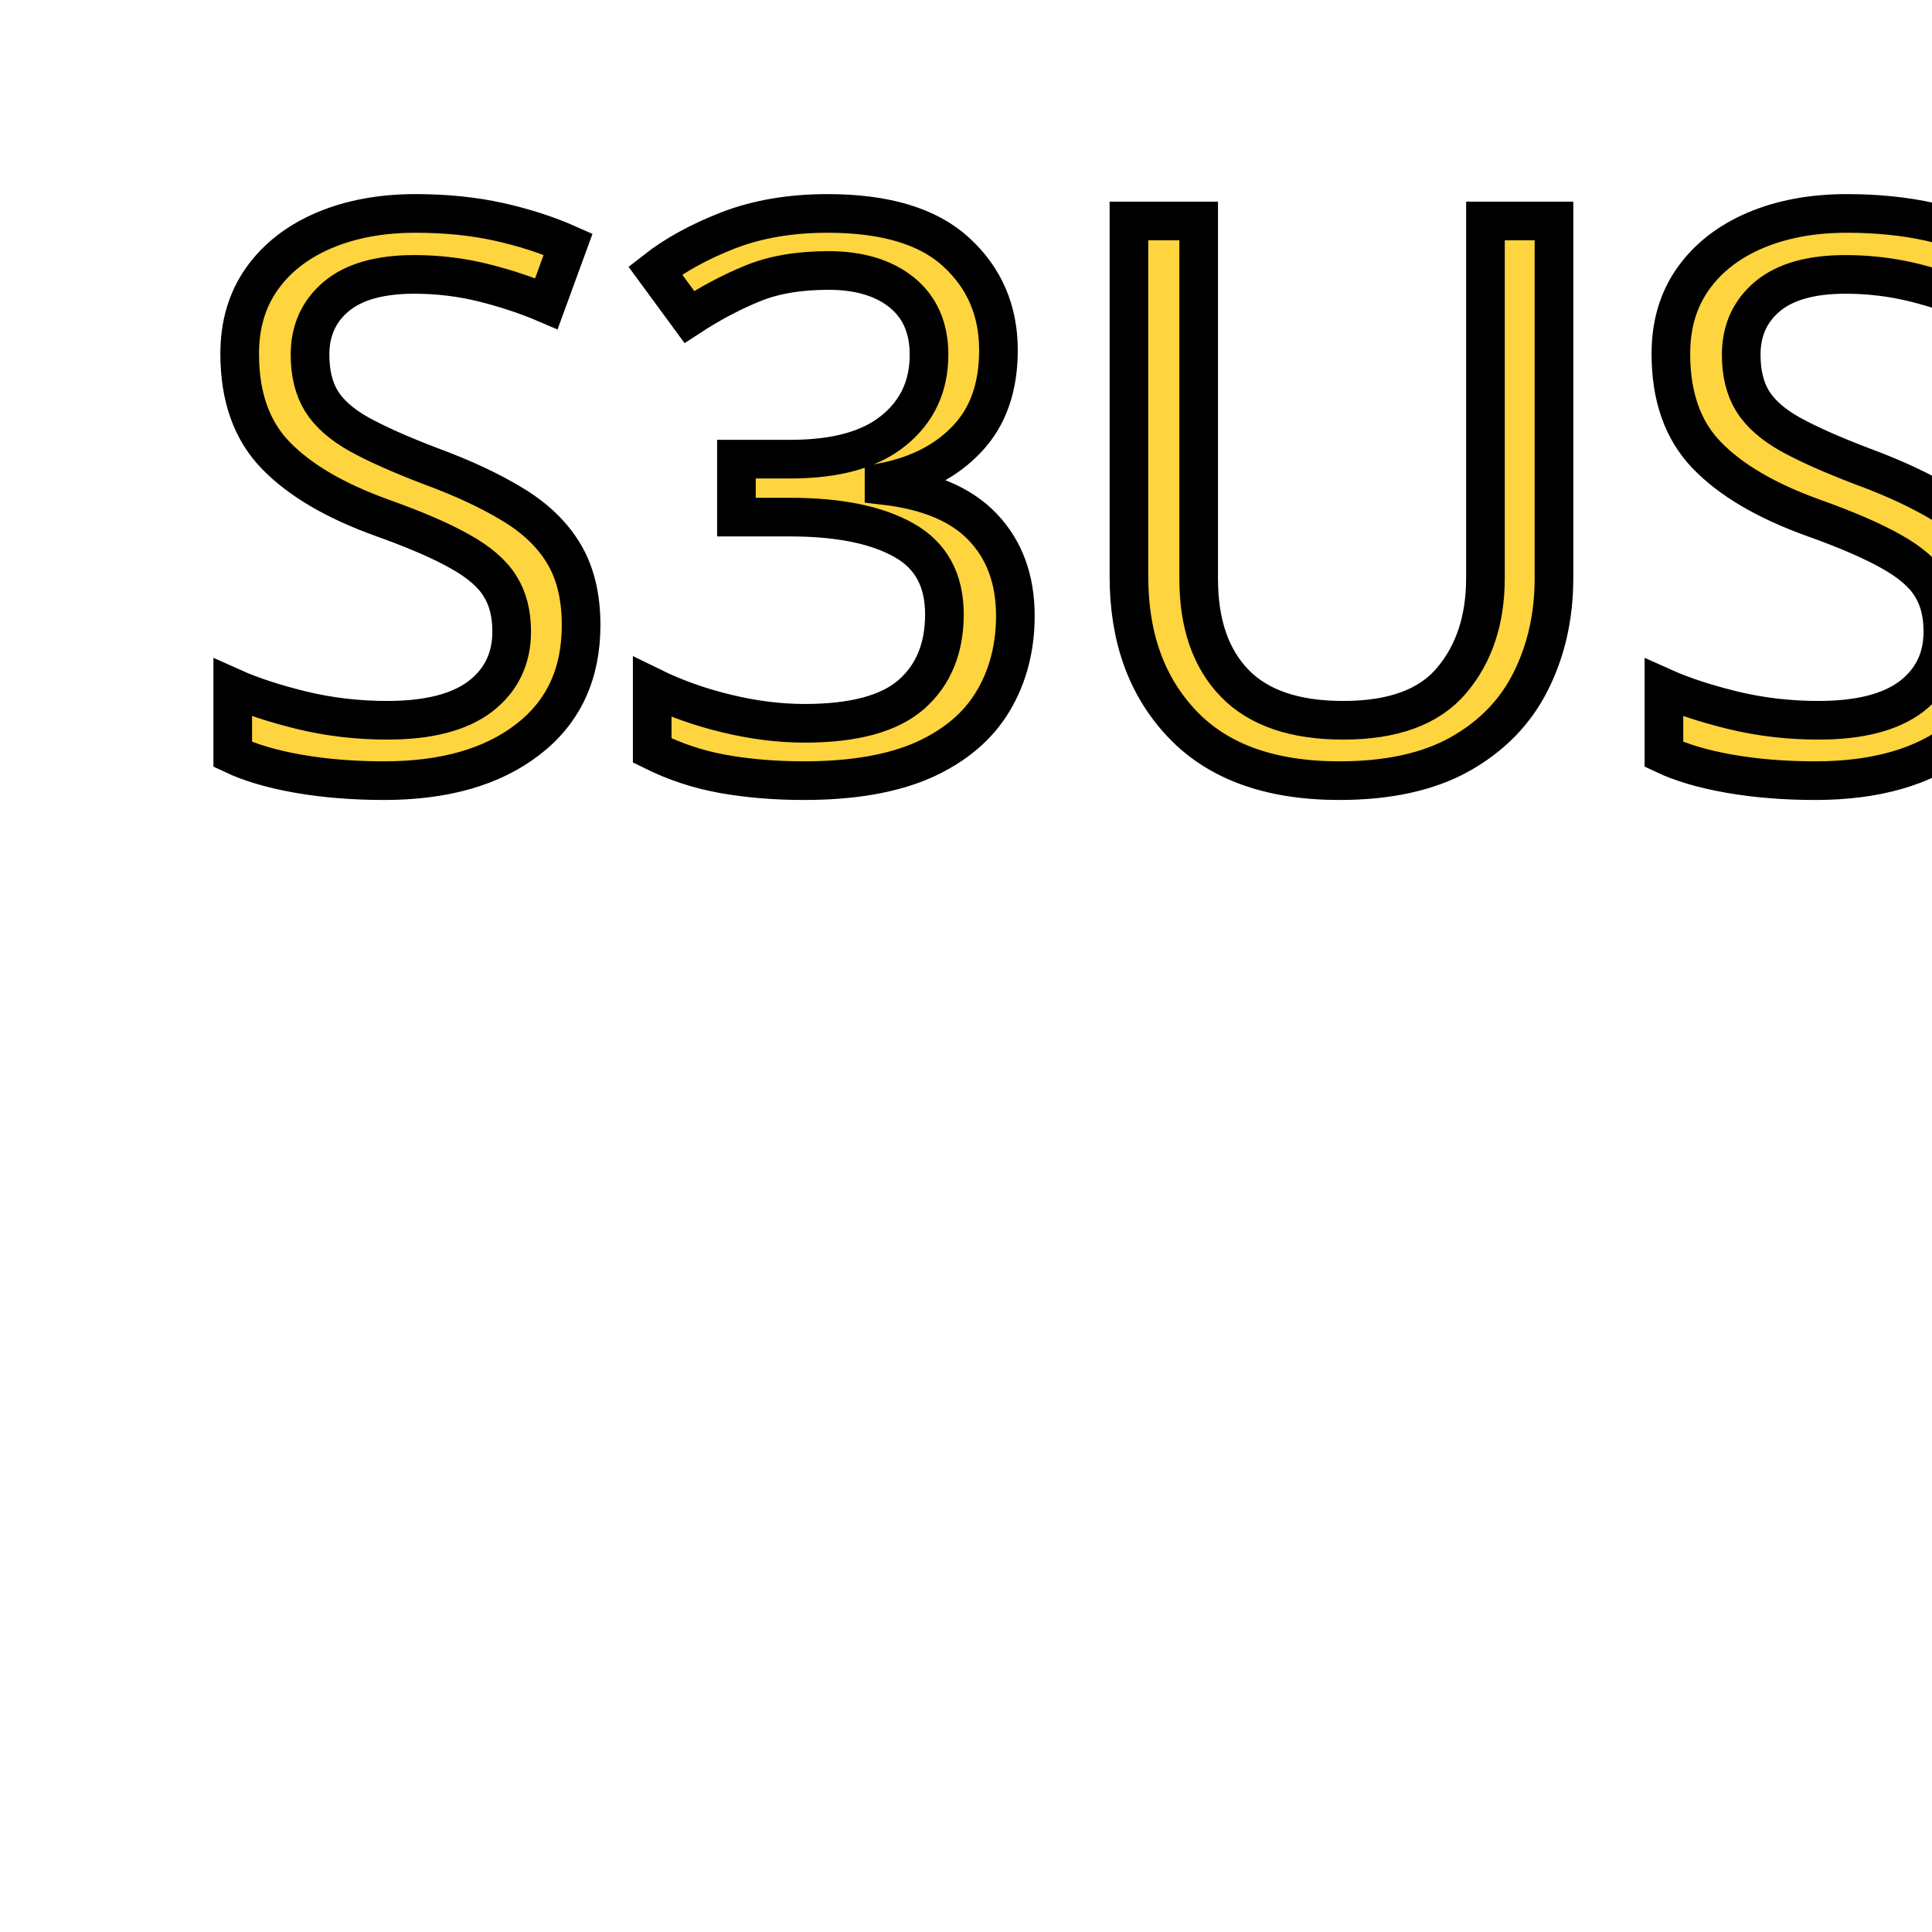
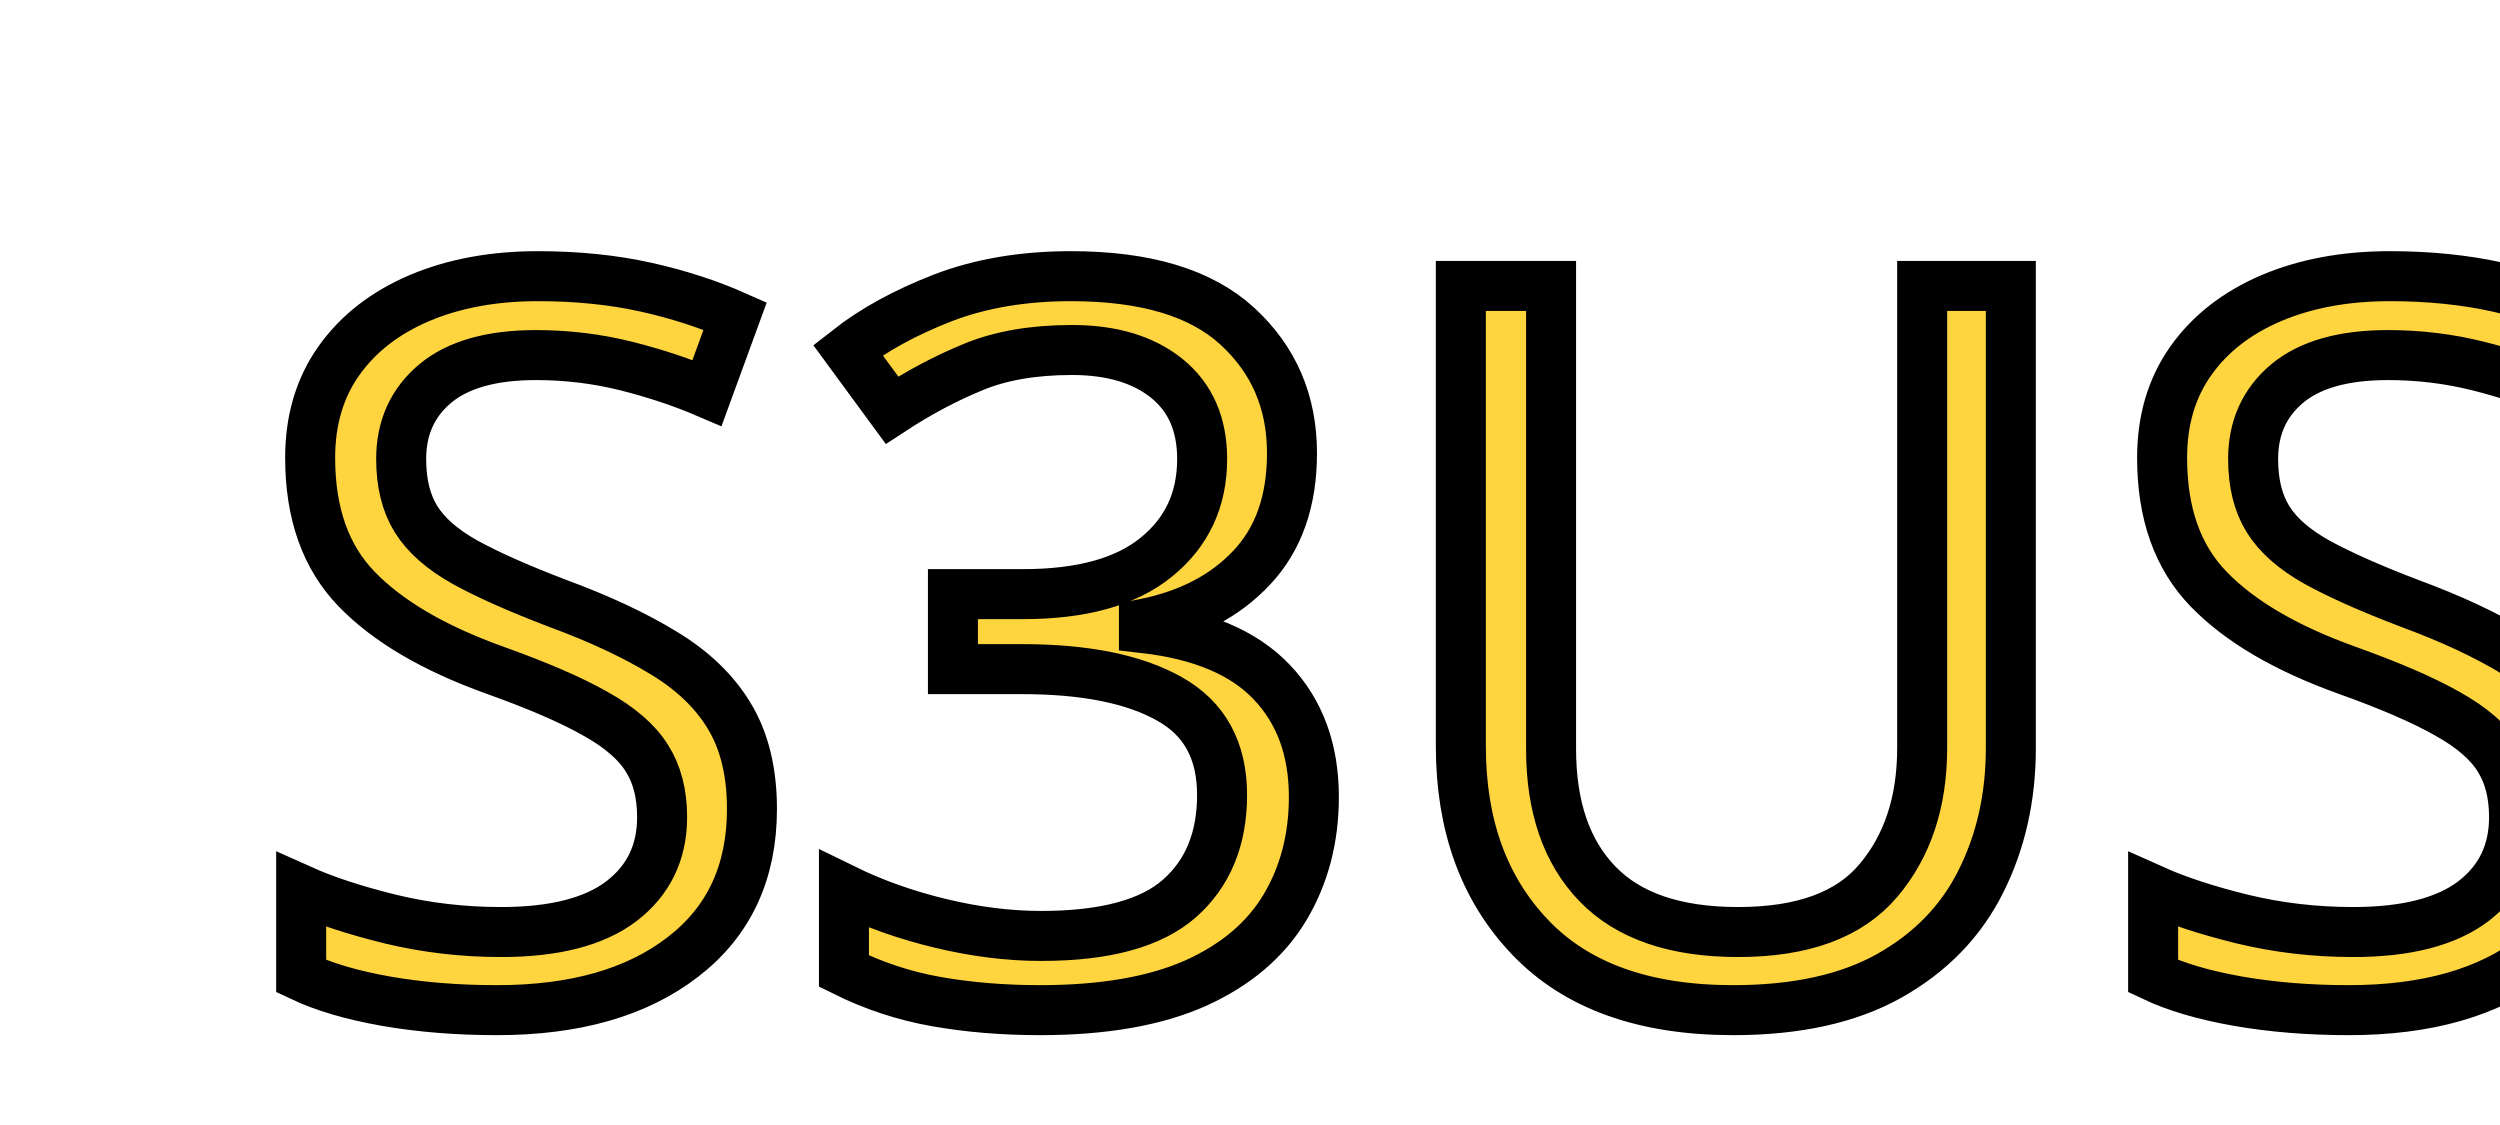
- <svg xmlns="http://www.w3.org/2000/svg" width="100" height="100">
+ <svg xmlns="http://www.w3.org/2000/svg" width="100" height="45">
  <text x="10" y="40" font-family="Impact" font-size="40" fill="#FED43F" stroke="black" stroke-width="2">
        S3US
    </text>
</svg>
